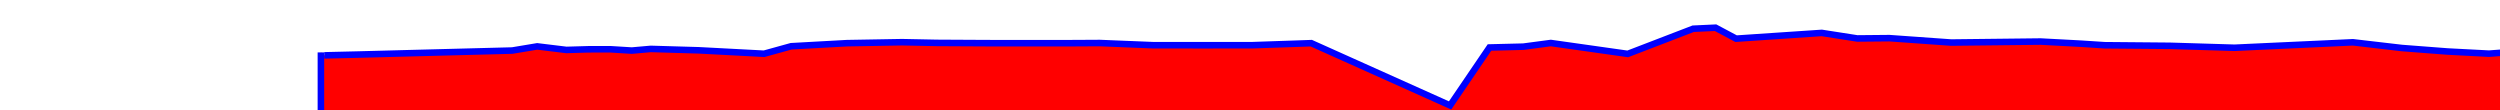
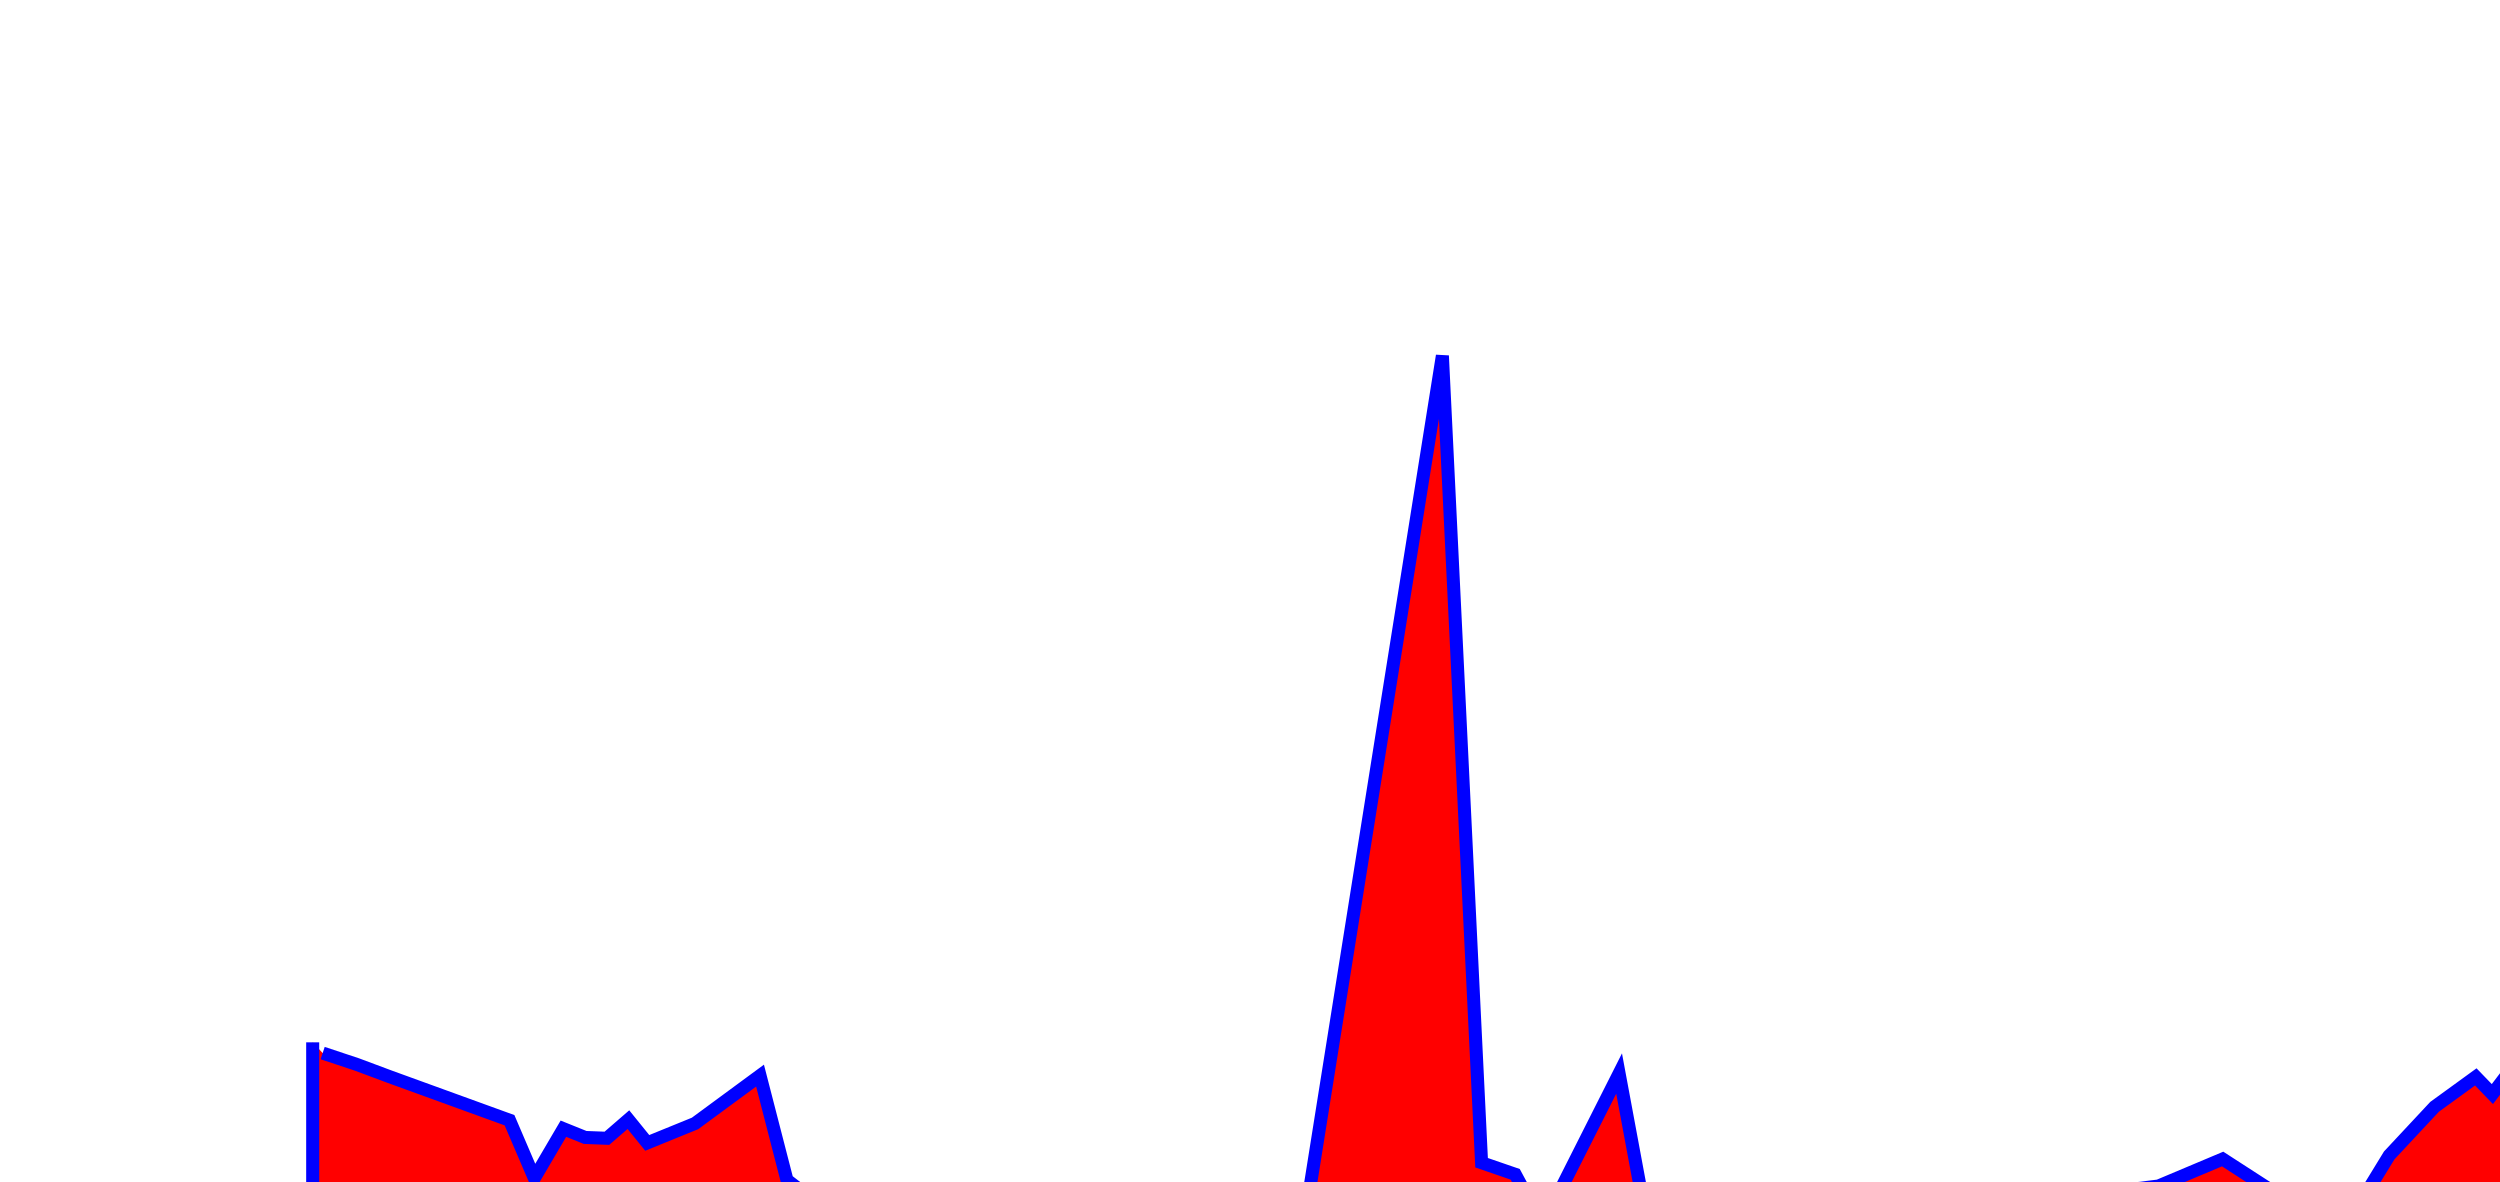
<svg xmlns="http://www.w3.org/2000/svg" version="2.0">
-   <polyline points="49.53,8.453 54.79,8.328 59.84,8.194 78.214,7.717 82.026,7.081 86.485,7.624 89.821,7.528 93.163,7.519 96.467,7.723 99.357,7.468 106.693,7.682 116.67,8.206 120.803,7.062 129.301,6.592 137.738,6.443 143.049,6.55 150.822,6.592 159.849,6.598 163.906,6.592 167.924,6.57 176.063,6.901 183.714,6.907 191.208,6.901 200.228,6.592 221.416,16.1 227.433,7.251 232.599,7.124 236.8,6.567 248.542,8.229 258.535,4.388 261.948,4.229 265.092,5.903 278.171,5.025 283.592,5.871 288.491,5.825 297.943,6.498 311.589,6.343 317.859,6.677 321.356,6.907 331.353,6.996 341.189,7.292 359.269,6.457 366.757,7.331 373.723,7.864 380.048,8.192 382.595,8.004 386.004,8.325 391.412,7.908 400.962,7.81 405.063,7.561 408.319,7.318 429.701,9.265 429,20 49,20 49,8" stroke="blue" strokeWith="5" fill="#FF0000" />
+   <polyline points="24.765,80.828 27.395,81.702 29.92,82.645 39.107,85.981 41.013,90.43 43.243,86.631 44.911,87.303 46.582,87.366 48.233,85.936 49.678,87.721 53.346,86.227 58.335,82.556 60.401,90.569 64.65,93.857 68.869,94.896 71.524,94.147 75.411,93.856 79.924,93.814 81.953,93.856 83.962,94.013 88.031,91.693 91.857,91.651 95.604,91.692 100.114,93.857 110.708,27.301 113.716,89.243 116.299,90.133 118.4,94.034 124.271,82.396 129.268,109.287 130.974,110.395 132.546,98.681 139.085,104.823 141.796,98.906 144.245,99.223 148.971,94.514 155.794,95.598 158.929,93.259 160.678,91.649 165.676,91.029 170.594,88.958 179.635,94.802 183.379,88.682 186.861,84.952 190.024,82.656 191.297,83.974 193.002,81.724 195.706,84.644 200.481,85.33 202.531,87.072 204.159,88.773 214.85,75.144 214,117.395 24,117.395 24,80" stroke="blue" strokeWith="5" fill="#FF0000" />
</svg>
